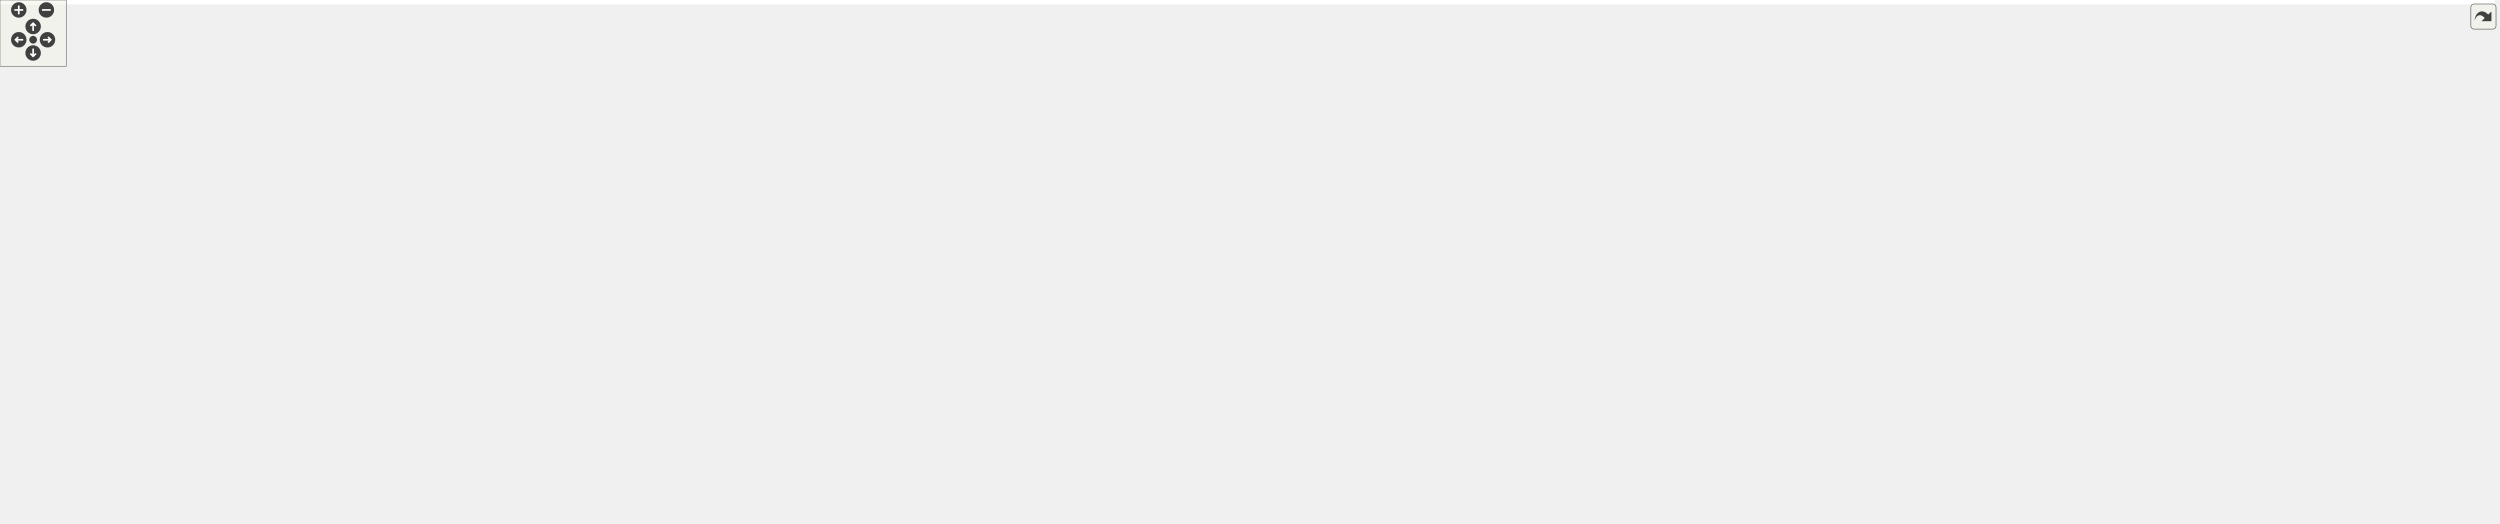
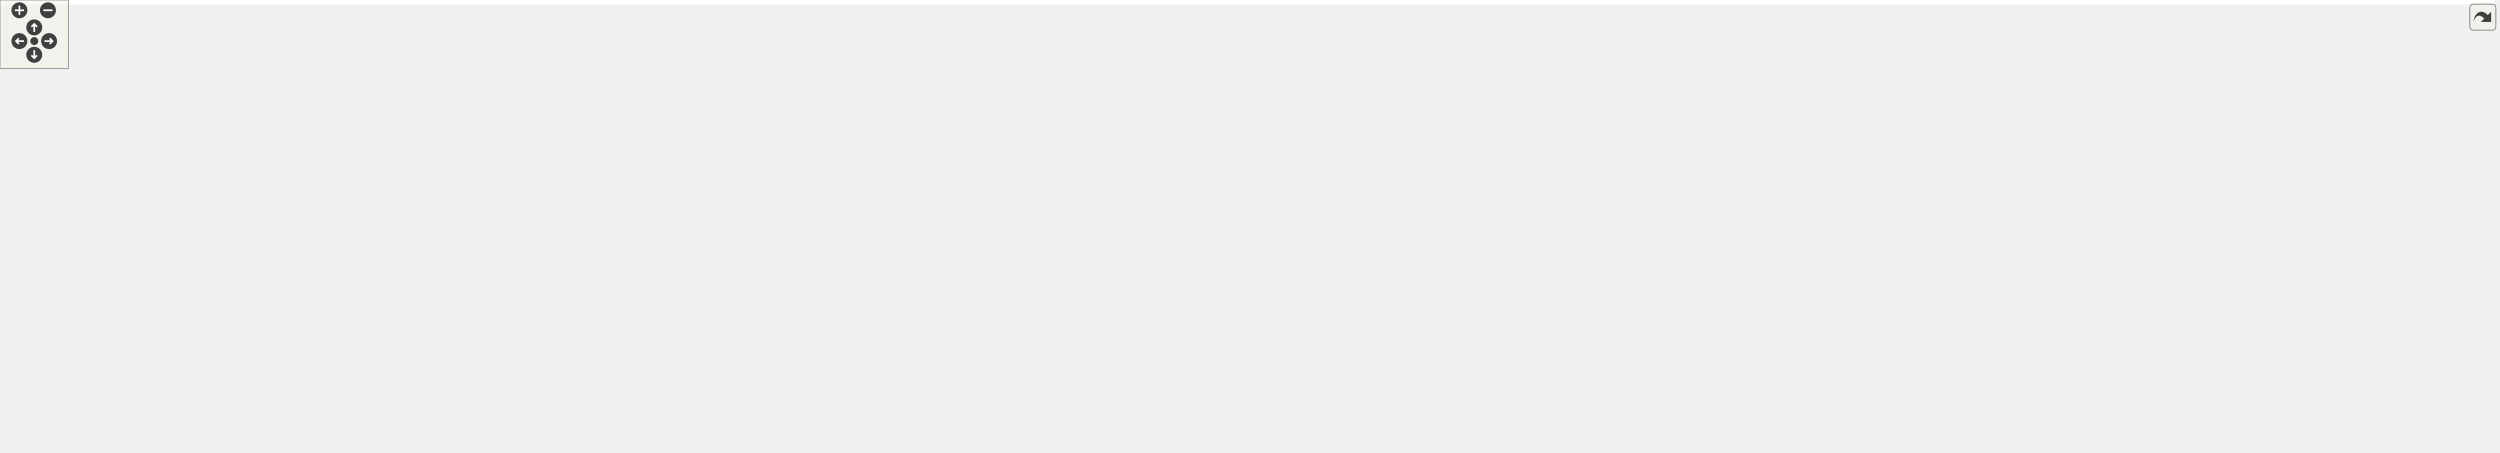
<svg xmlns="http://www.w3.org/2000/svg" xmlns:xlink="http://www.w3.org/1999/xlink" id="main" version="1.1" xml:space="preserve">
  <style type="text/css">
.edge:hover path { stroke: red; }
.edge:hover polygon { stroke: red; fill: red; }
</style>
  <defs>
    <circle id="rim" cx="0" cy="0" r="7" />
    <circle id="rim2" cx="0" cy="0" r="3.5" />
    <g id="zoomPlus">
      <use xlink:href="#rim" fill="#404040">
        <set attributeName="fill" to="#808080" begin="zoomplus.mouseover" end="zoomplus.mouseout" />
      </use>
      <path d="M-4,0h8M0,-4v8" fill="none" stroke="white" stroke-width="1.5" pointer-events="none" />
    </g>
    <g id="zoomMin">
      <use xlink:href="#rim" fill="#404040">
        <set attributeName="fill" to="#808080" begin="zoomminus.mouseover" end="zoomminus.mouseout" />
      </use>
      <path d="M-4,0h8" fill="none" stroke="white" stroke-width="1.5" pointer-events="none" />
    </g>
    <g id="dirArrow">
      <path fill="none" stroke="white" stroke-width="1.5" d="M0,-3.0v7 M-2.5,-0.5L0,-3.0L2.5,-0.5" />
    </g>
    <g id="resetDef">
      <use xlink:href="#rim2" fill="#404040">
        <set attributeName="fill" to="#808080" begin="reset.mouseover" end="reset.mouseout" />
      </use>
    </g>
  </defs>
  <svg id="graph" class="graph">
    <g id="viewport">
-       <polygon fill="white" stroke="transparent" points="-4,4 -4,-413 2259,-413 2259,4 -4,4" />
+       <polygon fill="white" stroke="transparent" points="-4,4 -4,-336 2185,-336 2185,4 -4,4" />
      <g id="node1" class="node">
        <g id="a_node1">
          <a xlink:title="Logger for the MRAC controller.">
-             <polygon fill="#bfbfbf" stroke="black" points="1946,-356.5 1946,-408.5 2117,-408.5 2117,-356.5 1946,-356.5" />
-             <text text-anchor="start" x="1954" y="-396.5" font-family="Helvetica,sans-Serif" font-size="10.00">/mnt/c/Users/siddh</text>
-             <text text-anchor="start" x="1954" y="-385.5" font-family="Helvetica,sans-Serif" font-size="10.00">/OneDrive/Desktop/ACSL</text>
-             <text text-anchor="start" x="1954" y="-374.5" font-family="Helvetica,sans-Serif" font-size="10.00">-flightstack/include/flightstack</text>
-             <text text-anchor="middle" x="2031.5" y="-363.5" font-family="Helvetica,sans-Serif" font-size="10.00">/control/mrac/logging_mrac.hpp</text>
+             <polygon fill="#bfbfbf" stroke="black" points="1906,-290.5 1906,-331.5 2041,-331.5 2041,-290.5 1906,-290.5" />
+             <text text-anchor="start" x="1914" y="-319.5" font-family="Helvetica,sans-Serif" font-size="10.00">ACSL-flightstack/include</text>
+             <text text-anchor="start" x="1914" y="-308.5" font-family="Helvetica,sans-Serif" font-size="10.00">/flightstack/control/mrac</text>
+             <text text-anchor="middle" x="1973.5" y="-297.5" font-family="Helvetica,sans-Serif" font-size="10.00">/logging_mrac.hpp</text>
          </a>
        </g>
      </g>
      <g id="node2" class="node">
        <g id="a_node2">
          <a xlink:href="config_8hpp.html" target="_top" xlink:title="Configuration file. Here you specify which cotroller you want to run at compile time.">
-             <polygon fill="white" stroke="black" points="1149.5,-267.5 1149.5,-319.5 1313.5,-319.5 1313.5,-267.5 1149.5,-267.5" />
-             <text text-anchor="start" x="1157.5" y="-307.5" font-family="Helvetica,sans-Serif" font-size="10.00">/mnt/c/Users/siddh</text>
-             <text text-anchor="start" x="1157.5" y="-296.5" font-family="Helvetica,sans-Serif" font-size="10.00">/OneDrive/Desktop/ACSL</text>
-             <text text-anchor="start" x="1157.5" y="-285.5" font-family="Helvetica,sans-Serif" font-size="10.00">-flightstack/include/flightstack</text>
-             <text text-anchor="middle" x="1231.5" y="-274.5" font-family="Helvetica,sans-Serif" font-size="10.00">/config/config.hpp</text>
+             <polygon fill="white" stroke="black" points="1132.5,-223.5 1132.5,-253.5 1288.5,-253.5 1288.5,-223.5 1132.5,-223.5" />
+             <text text-anchor="start" x="1140.5" y="-241.5" font-family="Helvetica,sans-Serif" font-size="10.00">ACSL-flightstack/include</text>
+             <text text-anchor="middle" x="1210.5" y="-230.5" font-family="Helvetica,sans-Serif" font-size="10.00">/flightstack/config/config.hpp</text>
          </a>
        </g>
      </g>
      <g id="edge1" class="edge">
-         <path fill="none" stroke="midnightblue" d="M1935.66,-371.08C1777.01,-353.82 1462.53,-319.63 1313.51,-303.42" />
-         <polygon fill="midnightblue" stroke="midnightblue" points="1935.57,-374.59 1945.89,-372.19 1936.32,-367.63 1935.57,-374.59" />
+         <path fill="none" stroke="midnightblue" d="M1895.55,-302.8C1749.29,-289.28 1435.28,-260.27 1288.77,-246.73" />
+         <polygon fill="midnightblue" stroke="midnightblue" points="1895.51,-306.31 1905.79,-303.74 1896.15,-299.34 1895.51,-306.31" />
      </g>
      <g id="node9" class="node">
        <g id="a_node9">
          <a xlink:href="logging__mrac_8cpp.html" target="_top" xlink:title="Logger for the MRAC controller.">
-             <polygon fill="white" stroke="black" points="1963,-84 1963,-136 2100,-136 2100,-84 1963,-84" />
-             <text text-anchor="start" x="1971" y="-124" font-family="Helvetica,sans-Serif" font-size="10.00">/mnt/c/Users/siddh</text>
-             <text text-anchor="start" x="1971" y="-113" font-family="Helvetica,sans-Serif" font-size="10.00">/OneDrive/Desktop/ACSL</text>
-             <text text-anchor="start" x="1971" y="-102" font-family="Helvetica,sans-Serif" font-size="10.00">-flightstack/src/control</text>
-             <text text-anchor="middle" x="2031.5" y="-91" font-family="Helvetica,sans-Serif" font-size="10.00">/mrac/logging_mrac.cpp</text>
+             <polygon fill="white" stroke="black" points="1913.5,-67.5 1913.5,-108.5 2033.5,-108.5 2033.5,-67.5 1913.5,-67.5" />
+             <text text-anchor="start" x="1921.5" y="-96.5" font-family="Helvetica,sans-Serif" font-size="10.00">ACSL-flightstack/src</text>
+             <text text-anchor="start" x="1921.5" y="-85.5" font-family="Helvetica,sans-Serif" font-size="10.00">/control/mrac/logging</text>
+             <text text-anchor="middle" x="1973.5" y="-74.5" font-family="Helvetica,sans-Serif" font-size="10.00">_mrac.cpp</text>
          </a>
        </g>
      </g>
      <g id="edge20" class="edge">
-         <path fill="none" stroke="midnightblue" d="M2031.5,-345.98C2031.5,-290.47 2031.5,-184.53 2031.5,-136.18" />
-         <polygon fill="midnightblue" stroke="midnightblue" points="2028,-346.05 2031.5,-356.05 2035,-346.05 2028,-346.05" />
+         <path fill="none" stroke="midnightblue" d="M1973.5,-280.17C1973.5,-234.21 1973.5,-147.36 1973.5,-108.57" />
+         <polygon fill="midnightblue" stroke="midnightblue" points="1970,-280.39 1973.5,-290.39 1977,-280.39 1970,-280.39" />
      </g>
      <g id="node10" class="node">
        <g id="a_node10">
          <a xlink:href="mrac_8cpp.html" target="_top" xlink:title="Implementation of the MRAC controller.">
-             <polygon fill="white" stroke="black" points="2118,-84 2118,-136 2255,-136 2255,-84 2118,-84" />
-             <text text-anchor="start" x="2126" y="-124" font-family="Helvetica,sans-Serif" font-size="10.00">/mnt/c/Users/siddh</text>
-             <text text-anchor="start" x="2126" y="-113" font-family="Helvetica,sans-Serif" font-size="10.00">/OneDrive/Desktop/ACSL</text>
-             <text text-anchor="start" x="2126" y="-102" font-family="Helvetica,sans-Serif" font-size="10.00">-flightstack/src/control</text>
-             <text text-anchor="middle" x="2186.5" y="-91" font-family="Helvetica,sans-Serif" font-size="10.00">/mrac/mrac.cpp</text>
+             <polygon fill="white" stroke="black" points="2052,-73 2052,-103 2181,-103 2181,-73 2052,-73" />
+             <text text-anchor="start" x="2060" y="-91" font-family="Helvetica,sans-Serif" font-size="10.00">ACSL-flightstack/src</text>
+             <text text-anchor="middle" x="2116.5" y="-80" font-family="Helvetica,sans-Serif" font-size="10.00">/control/mrac/mrac.cpp</text>
          </a>
        </g>
      </g>
      <g id="edge21" class="edge">
-         <path fill="none" stroke="midnightblue" d="M2051.07,-347.35C2082.65,-292.24 2144.14,-184.93 2172.07,-136.18" />
-         <polygon fill="midnightblue" stroke="midnightblue" points="2048.02,-345.64 2046.08,-356.05 2054.09,-349.12 2048.02,-345.64" />
+         <path fill="none" stroke="midnightblue" d="M1991.76,-281.78C2022.63,-234.07 2084.05,-139.15 2107.3,-103.23" />
+         <polygon fill="midnightblue" stroke="midnightblue" points="1988.68,-280.09 1986.19,-290.39 1994.56,-283.89 1988.68,-280.09" />
      </g>
      <g id="node3" class="node">
        <g id="a_node3">
          <a xlink:href="multi__threaded__node_8hpp.html" target="_top" xlink:title="Multithreaded ROS2 node that joins together all the flight stack components.">
-             <polygon fill="white" stroke="black" points="1064.5,-178.5 1064.5,-230.5 1228.5,-230.5 1228.5,-178.5 1064.5,-178.5" />
-             <text text-anchor="start" x="1072.5" y="-218.5" font-family="Helvetica,sans-Serif" font-size="10.00">/mnt/c/Users/siddh</text>
-             <text text-anchor="start" x="1072.5" y="-207.5" font-family="Helvetica,sans-Serif" font-size="10.00">/OneDrive/Desktop/ACSL</text>
-             <text text-anchor="start" x="1072.5" y="-196.5" font-family="Helvetica,sans-Serif" font-size="10.00">-flightstack/include/flightstack</text>
-             <text text-anchor="middle" x="1146.5" y="-185.5" font-family="Helvetica,sans-Serif" font-size="10.00">/multi_threaded_node.hpp</text>
+             <polygon fill="white" stroke="black" points="1051.5,-145.5 1051.5,-186.5 1199.5,-186.5 1199.5,-145.5 1051.5,-145.5" />
+             <text text-anchor="start" x="1059.5" y="-174.5" font-family="Helvetica,sans-Serif" font-size="10.00">ACSL-flightstack/include</text>
+             <text text-anchor="start" x="1059.5" y="-163.5" font-family="Helvetica,sans-Serif" font-size="10.00">/flightstack/multi_threaded</text>
+             <text text-anchor="middle" x="1125.5" y="-152.5" font-family="Helvetica,sans-Serif" font-size="10.00">_node.hpp</text>
          </a>
        </g>
      </g>
      <g id="edge2" class="edge">
-         <path fill="none" stroke="midnightblue" d="M1199.82,-260.08C1190.3,-250.34 1180.01,-239.8 1171.03,-230.61" />
-         <polygon fill="midnightblue" stroke="midnightblue" points="1197.42,-262.63 1206.91,-267.34 1202.43,-257.74 1197.42,-262.63" />
+         <path fill="none" stroke="midnightblue" d="M1185.37,-216.66C1173.9,-207.15 1160.4,-195.94 1149.12,-186.59" />
+         <polygon fill="midnightblue" stroke="midnightblue" points="1183.37,-219.54 1193.3,-223.23 1187.84,-214.16 1183.37,-219.54" />
      </g>
      <g id="node6" class="node">
        <g id="a_node6">
          <a xlink:href="config_8cpp.html" target="_top" xlink:title="Contains the functions that reads the configuration parameters and assigns it to the members of the C...">
-             <polygon fill="white" stroke="black" points="0,-84 0,-136 137,-136 137,-84 0,-84" />
-             <text text-anchor="start" x="8" y="-124" font-family="Helvetica,sans-Serif" font-size="10.00">/mnt/c/Users/siddh</text>
-             <text text-anchor="start" x="8" y="-113" font-family="Helvetica,sans-Serif" font-size="10.00">/OneDrive/Desktop/ACSL</text>
-             <text text-anchor="start" x="8" y="-102" font-family="Helvetica,sans-Serif" font-size="10.00">-flightstack/src/config</text>
-             <text text-anchor="middle" x="68.5" y="-91" font-family="Helvetica,sans-Serif" font-size="10.00">/config.cpp</text>
+             <polygon fill="white" stroke="black" points="0,-73 0,-103 113,-103 113,-73 0,-73" />
+             <text text-anchor="start" x="8" y="-91" font-family="Helvetica,sans-Serif" font-size="10.00">ACSL-flightstack/src</text>
+             <text text-anchor="middle" x="56.5" y="-80" font-family="Helvetica,sans-Serif" font-size="10.00">/config/config.cpp</text>
          </a>
        </g>
      </g>
      <g id="edge18" class="edge">
-         <path fill="none" stroke="midnightblue" d="M1139.01,-287.18C949.86,-274.68 506.25,-236.96 146.5,-142 140.16,-140.33 133.64,-138.28 127.2,-136.05" />
-         <polygon fill="midnightblue" stroke="midnightblue" points="1138.99,-290.69 1149.19,-287.85 1139.44,-283.7 1138.99,-290.69" />
+         <path fill="none" stroke="midnightblue" d="M1122.21,-232.38C935.86,-220.41 489.28,-185.61 122.5,-109 114.76,-107.38 106.63,-105.27 98.82,-103.03" />
+         <polygon fill="midnightblue" stroke="midnightblue" points="1122.03,-235.87 1132.23,-233.01 1122.48,-228.89 1122.03,-235.87" />
      </g>
      <g id="node19" class="node">
        <g id="a_node19">
          <a xlink:href="logging__mocap_8cpp.html" target="_top" xlink:title="Logger for the motion capture (MOCAP) system.">
-             <polygon fill="white" stroke="black" points="1247,-178.5 1247,-230.5 1384,-230.5 1384,-178.5 1247,-178.5" />
-             <text text-anchor="start" x="1255" y="-218.5" font-family="Helvetica,sans-Serif" font-size="10.00">/mnt/c/Users/siddh</text>
-             <text text-anchor="start" x="1255" y="-207.5" font-family="Helvetica,sans-Serif" font-size="10.00">/OneDrive/Desktop/ACSL</text>
-             <text text-anchor="start" x="1255" y="-196.5" font-family="Helvetica,sans-Serif" font-size="10.00">-flightstack/src/logging</text>
-             <text text-anchor="middle" x="1315.5" y="-185.5" font-family="Helvetica,sans-Serif" font-size="10.00">/logging_mocap.cpp</text>
+             <polygon fill="white" stroke="black" points="1218,-151 1218,-181 1371,-181 1371,-151 1218,-151" />
+             <text text-anchor="start" x="1226" y="-169" font-family="Helvetica,sans-Serif" font-size="10.00">ACSL-flightstack/src</text>
+             <text text-anchor="middle" x="1294.5" y="-158" font-family="Helvetica,sans-Serif" font-size="10.00">/logging/logging_mocap.cpp</text>
          </a>
        </g>
      </g>
      <g id="edge19" class="edge">
-         <path fill="none" stroke="midnightblue" d="M1262.81,-260.08C1272.21,-250.34 1282.38,-239.8 1291.26,-230.61" />
-         <polygon fill="midnightblue" stroke="midnightblue" points="1260.22,-257.71 1255.8,-267.34 1265.26,-262.57 1260.22,-257.71" />
+         <path fill="none" stroke="midnightblue" d="M1235.18,-216.79C1248.91,-205.27 1265.63,-191.23 1277.81,-181" />
+         <polygon fill="midnightblue" stroke="midnightblue" points="1232.91,-214.12 1227.5,-223.23 1237.41,-219.49 1232.91,-214.12" />
      </g>
      <g id="node4" class="node">
        <g id="a_node4">
          <a xlink:href="main_8hpp.html" target="_top" xlink:title="Main file.">
-             <polygon fill="white" stroke="black" points="663.5,-84 663.5,-136 827.5,-136 827.5,-84 663.5,-84" />
-             <text text-anchor="start" x="671.5" y="-124" font-family="Helvetica,sans-Serif" font-size="10.00">/mnt/c/Users/siddh</text>
-             <text text-anchor="start" x="671.5" y="-113" font-family="Helvetica,sans-Serif" font-size="10.00">/OneDrive/Desktop/ACSL</text>
-             <text text-anchor="start" x="671.5" y="-102" font-family="Helvetica,sans-Serif" font-size="10.00">-flightstack/include/flightstack</text>
-             <text text-anchor="middle" x="745.5" y="-91" font-family="Helvetica,sans-Serif" font-size="10.00">/main.hpp</text>
+             <polygon fill="white" stroke="black" points="687.5,-73 687.5,-103 821.5,-103 821.5,-73 687.5,-73" />
+             <text text-anchor="start" x="695.5" y="-91" font-family="Helvetica,sans-Serif" font-size="10.00">ACSL-flightstack/include</text>
+             <text text-anchor="middle" x="754.5" y="-80" font-family="Helvetica,sans-Serif" font-size="10.00">/flightstack/main.hpp</text>
          </a>
        </g>
      </g>
      <g id="edge3" class="edge">
-         <path fill="none" stroke="midnightblue" d="M1054.08,-188.47C992.05,-177.58 908.79,-161.39 836.5,-142 829.89,-140.23 823.06,-138.23 816.26,-136.12" />
-         <polygon fill="midnightblue" stroke="midnightblue" points="1053.78,-191.97 1064.23,-190.24 1054.98,-185.08 1053.78,-191.97" />
+         <path fill="none" stroke="midnightblue" d="M1041.2,-150.61C982.03,-140.11 901.16,-124.98 830.5,-109 822.52,-107.19 814.1,-105.14 805.89,-103.04" />
+         <polygon fill="midnightblue" stroke="midnightblue" points="1040.79,-154.09 1051.25,-152.38 1042.01,-147.2 1040.79,-154.09" />
      </g>
      <g id="edge5" class="edge">
-         <path fill="none" stroke="midnightblue" d="M1054.28,-199.49C823.56,-189.24 233.58,-161.46 146.5,-142 139.67,-140.47 132.67,-138.43 125.78,-136.12" />
-         <polygon fill="midnightblue" stroke="midnightblue" points="1054.18,-202.99 1064.33,-199.94 1054.49,-196 1054.18,-202.99" />
+         <path fill="none" stroke="midnightblue" d="M1041.33,-161.45C816.28,-151.81 211.67,-124.77 122.5,-109 114.25,-107.54 105.57,-105.38 97.32,-103.02" />
+         <polygon fill="midnightblue" stroke="midnightblue" points="1041.29,-164.95 1051.43,-161.89 1041.59,-157.96 1041.29,-164.95" />
      </g>
      <g id="node7" class="node">
        <g id="a_node7">
          <a xlink:href="control_8cpp.html" target="_top" xlink:title="This file contains the general class containing the common memvers used by most of the control algori...">
-             <polygon fill="white" stroke="black" points="846,-84 846,-136 983,-136 983,-84 846,-84" />
-             <text text-anchor="start" x="854" y="-124" font-family="Helvetica,sans-Serif" font-size="10.00">/mnt/c/Users/siddh</text>
-             <text text-anchor="start" x="854" y="-113" font-family="Helvetica,sans-Serif" font-size="10.00">/OneDrive/Desktop/ACSL</text>
-             <text text-anchor="start" x="854" y="-102" font-family="Helvetica,sans-Serif" font-size="10.00">-flightstack/src/control</text>
-             <text text-anchor="middle" x="914.5" y="-91" font-family="Helvetica,sans-Serif" font-size="10.00">/control.cpp</text>
+             <polygon fill="white" stroke="black" points="840,-73 840,-103 953,-103 953,-73 840,-73" />
+             <text text-anchor="start" x="848" y="-91" font-family="Helvetica,sans-Serif" font-size="10.00">ACSL-flightstack/src</text>
+             <text text-anchor="middle" x="896.5" y="-80" font-family="Helvetica,sans-Serif" font-size="10.00">/control/control.cpp</text>
          </a>
        </g>
      </g>
      <g id="edge6" class="edge">
-         <path fill="none" stroke="midnightblue" d="M1073.73,-174.71C1047.77,-164.42 1018.32,-152.72 991.5,-142 986.68,-140.07 981.7,-138.08 976.69,-136.07" />
-         <polygon fill="midnightblue" stroke="midnightblue" points="1072.54,-178.01 1083.12,-178.44 1075.12,-171.5 1072.54,-178.01" />
+         <path fill="none" stroke="midnightblue" d="M1056.97,-142.26C1018.65,-129.54 972.08,-114.08 939.01,-103.11" />
+         <polygon fill="midnightblue" stroke="midnightblue" points="1055.93,-145.6 1066.53,-145.43 1058.14,-138.96 1055.93,-145.6" />
      </g>
      <g id="node8" class="node">
        <g id="a_node8">
          <a xlink:href="control__callback_8cpp.html" target="_top" xlink:title="Callback that is executed at a fixed specified rate defined by the &quot;timer_controller_&quot;.">
-             <polygon fill="white" stroke="black" points="1001,-84 1001,-136 1138,-136 1138,-84 1001,-84" />
-             <text text-anchor="start" x="1009" y="-124" font-family="Helvetica,sans-Serif" font-size="10.00">/mnt/c/Users/siddh</text>
-             <text text-anchor="start" x="1009" y="-113" font-family="Helvetica,sans-Serif" font-size="10.00">/OneDrive/Desktop/ACSL</text>
-             <text text-anchor="start" x="1009" y="-102" font-family="Helvetica,sans-Serif" font-size="10.00">-flightstack/src/control</text>
-             <text text-anchor="middle" x="1069.5" y="-91" font-family="Helvetica,sans-Serif" font-size="10.00">/control_callback.cpp</text>
+             <polygon fill="white" stroke="black" points="971.5,-73 971.5,-103 1127.5,-103 1127.5,-73 971.5,-73" />
+             <text text-anchor="start" x="979.5" y="-91" font-family="Helvetica,sans-Serif" font-size="10.00">ACSL-flightstack/src</text>
+             <text text-anchor="middle" x="1049.5" y="-80" font-family="Helvetica,sans-Serif" font-size="10.00">/control/control_callback.cpp</text>
          </a>
        </g>
      </g>
      <g id="edge7" class="edge">
-         <path fill="none" stroke="midnightblue" d="M1118.86,-170.29C1109.52,-159.08 1099.25,-146.74 1090.52,-136.25" />
-         <polygon fill="midnightblue" stroke="midnightblue" points="1116.37,-172.78 1125.46,-178.22 1121.75,-168.3 1116.37,-172.78" />
+         <path fill="none" stroke="midnightblue" d="M1098.82,-138.32C1087.01,-126.51 1073.58,-113.08 1063.73,-103.23" />
+         <polygon fill="midnightblue" stroke="midnightblue" points="1096.38,-140.83 1105.93,-145.43 1101.33,-135.88 1096.38,-140.83" />
      </g>
      <g id="edge8" class="edge">
-         <path fill="none" stroke="midnightblue" d="M1238.99,-177.94C1553.93,-128.46 1645.51,-209.02 1953.5,-142 1960.48,-140.48 1967.64,-138.41 1974.66,-136.05" />
-         <polygon fill="midnightblue" stroke="midnightblue" points="1237.98,-174.55 1228.66,-179.59 1239.08,-181.47 1237.98,-174.55" />
+         <path fill="none" stroke="midnightblue" d="M1209.67,-144.99C1516.87,-101.8 1602.34,-159.9 1904.5,-109 1907.45,-108.5 1910.46,-107.92 1913.48,-107.28" />
+         <polygon fill="midnightblue" stroke="midnightblue" points="1208.98,-141.55 1199.58,-146.43 1209.97,-148.48 1208.98,-141.55" />
      </g>
      <g id="edge9" class="edge">
-         <path fill="none" stroke="midnightblue" d="M1238.63,-178C1622.05,-119.11 1732.79,-222 2108.5,-142 2115.48,-140.51 2122.65,-138.46 2129.68,-136.11" />
-         <polygon fill="midnightblue" stroke="midnightblue" points="1237.99,-174.56 1228.65,-179.56 1239.07,-181.47 1237.99,-174.56" />
+         <path fill="none" stroke="midnightblue" d="M1209.71,-144.99C1577.72,-94.6 1679.17,-165.23 2042.5,-109 2051.71,-107.58 2061.41,-105.43 2070.65,-103.08" />
+         <polygon fill="midnightblue" stroke="midnightblue" points="1209,-141.56 1199.58,-146.4 1209.96,-148.49 1209,-141.56" />
      </g>
      <g id="node11" class="node">
        <g id="a_node11">
          <a xlink:href="logging__pid_8cpp.html" target="_top" xlink:title="Logger for the PID controller.">
-             <polygon fill="white" stroke="black" points="1156,-84 1156,-136 1293,-136 1293,-84 1156,-84" />
-             <text text-anchor="start" x="1164" y="-124" font-family="Helvetica,sans-Serif" font-size="10.00">/mnt/c/Users/siddh</text>
-             <text text-anchor="start" x="1164" y="-113" font-family="Helvetica,sans-Serif" font-size="10.00">/OneDrive/Desktop/ACSL</text>
-             <text text-anchor="start" x="1164" y="-102" font-family="Helvetica,sans-Serif" font-size="10.00">-flightstack/src/control</text>
-             <text text-anchor="middle" x="1224.5" y="-91" font-family="Helvetica,sans-Serif" font-size="10.00">/pid/logging_pid.cpp</text>
+             <polygon fill="white" stroke="black" points="1146,-67.5 1146,-108.5 1259,-108.5 1259,-67.5 1146,-67.5" />
+             <text text-anchor="start" x="1154" y="-96.5" font-family="Helvetica,sans-Serif" font-size="10.00">ACSL-flightstack/src</text>
+             <text text-anchor="start" x="1154" y="-85.5" font-family="Helvetica,sans-Serif" font-size="10.00">/control/pid/logging</text>
+             <text text-anchor="middle" x="1202.5" y="-74.5" font-family="Helvetica,sans-Serif" font-size="10.00">_pid.cpp</text>
          </a>
        </g>
      </g>
      <g id="edge10" class="edge">
-         <path fill="none" stroke="midnightblue" d="M1174.5,-170.29C1183.96,-159.08 1194.36,-146.74 1203.21,-136.25" />
-         <polygon fill="midnightblue" stroke="midnightblue" points="1171.58,-168.32 1167.81,-178.22 1176.94,-172.84 1171.58,-168.32" />
+         <path fill="none" stroke="midnightblue" d="M1152.65,-138.2C1162.57,-128.42 1173.59,-117.54 1182.74,-108.51" />
+         <polygon fill="midnightblue" stroke="midnightblue" points="1149.99,-135.91 1145.33,-145.43 1154.91,-140.89 1149.99,-135.91" />
      </g>
      <g id="node12" class="node">
        <g id="a_node12">
          <a xlink:href="pid_8cpp.html" target="_top" xlink:title="Immplementation of the PID controller.">
-             <polygon fill="white" stroke="black" points="1311,-84 1311,-136 1448,-136 1448,-84 1311,-84" />
-             <text text-anchor="start" x="1319" y="-124" font-family="Helvetica,sans-Serif" font-size="10.00">/mnt/c/Users/siddh</text>
-             <text text-anchor="start" x="1319" y="-113" font-family="Helvetica,sans-Serif" font-size="10.00">/OneDrive/Desktop/ACSL</text>
-             <text text-anchor="start" x="1319" y="-102" font-family="Helvetica,sans-Serif" font-size="10.00">-flightstack/src/control</text>
-             <text text-anchor="middle" x="1379.5" y="-91" font-family="Helvetica,sans-Serif" font-size="10.00">/pid/pid.cpp</text>
+             <polygon fill="white" stroke="black" points="1277,-73 1277,-103 1390,-103 1390,-73 1277,-73" />
+             <text text-anchor="start" x="1285" y="-91" font-family="Helvetica,sans-Serif" font-size="10.00">ACSL-flightstack/src</text>
+             <text text-anchor="middle" x="1333.5" y="-80" font-family="Helvetica,sans-Serif" font-size="10.00">/control/pid/pid.cpp</text>
          </a>
        </g>
      </g>
      <g id="edge11" class="edge">
-         <path fill="none" stroke="midnightblue" d="M1219.24,-174.65C1245.2,-164.35 1274.66,-152.66 1301.5,-142 1306.38,-140.06 1311.42,-138.06 1316.5,-136.04" />
-         <polygon fill="midnightblue" stroke="midnightblue" points="1217.85,-171.43 1209.85,-178.37 1220.44,-177.94 1217.85,-171.43" />
+         <path fill="none" stroke="midnightblue" d="M1188.63,-141.93C1223.27,-129.28 1265.1,-113.99 1294.89,-103.11" />
+         <polygon fill="midnightblue" stroke="midnightblue" points="1187.26,-138.71 1179.07,-145.43 1189.66,-145.28 1187.26,-138.71" />
      </g>
      <g id="node13" class="node">
        <g id="a_node13">
          <a xlink:href="multi__threaded__node_8cpp.html" target="_top" xlink:title="Multithreaded ROS2 ndoe that joins together all the flight stakc components.">
-             <polygon fill="white" stroke="black" points="1466,-84 1466,-136 1603,-136 1603,-84 1466,-84" />
-             <text text-anchor="start" x="1474" y="-124" font-family="Helvetica,sans-Serif" font-size="10.00">/mnt/c/Users/siddh</text>
-             <text text-anchor="start" x="1474" y="-113" font-family="Helvetica,sans-Serif" font-size="10.00">/OneDrive/Desktop/ACSL</text>
-             <text text-anchor="start" x="1474" y="-102" font-family="Helvetica,sans-Serif" font-size="10.00">-flightstack/src/multi</text>
-             <text text-anchor="middle" x="1534.5" y="-91" font-family="Helvetica,sans-Serif" font-size="10.00">_threaded_node.cpp</text>
+             <polygon fill="white" stroke="black" points="1408,-73 1408,-103 1551,-103 1551,-73 1408,-73" />
+             <text text-anchor="start" x="1416" y="-91" font-family="Helvetica,sans-Serif" font-size="10.00">ACSL-flightstack/src</text>
+             <text text-anchor="middle" x="1479.5" y="-80" font-family="Helvetica,sans-Serif" font-size="10.00">/multi_threaded_node.cpp</text>
          </a>
        </g>
      </g>
      <g id="edge12" class="edge">
-         <path fill="none" stroke="midnightblue" d="M1238.66,-177.87C1335.66,-157.37 1364.51,-167.52 1456.5,-142 1462.68,-140.29 1469.04,-138.25 1475.33,-136.04" />
-         <polygon fill="midnightblue" stroke="midnightblue" points="1237.77,-174.48 1228.74,-180.02 1239.25,-181.32 1237.77,-174.48" />
+         <path fill="none" stroke="midnightblue" d="M1209.46,-144.85C1294.2,-126.93 1317.56,-126.65 1398.5,-109 1406.85,-107.18 1415.65,-105.14 1424.26,-103.07" />
+         <polygon fill="midnightblue" stroke="midnightblue" points="1208.72,-141.43 1199.67,-146.94 1210.18,-148.27 1208.72,-141.43" />
      </g>
      <g id="node14" class="node">
        <g id="a_node14">
          <a xlink:href="pixhawk__actuator__motors_8cpp.html" target="_top" xlink:title="Callback that is executed at a fixed specified rate defined by the &quot;timer_controller_&quot;.">
-             <polygon fill="white" stroke="black" points="1621,-78.5 1621,-141.5 1776,-141.5 1776,-78.5 1621,-78.5" />
-             <text text-anchor="start" x="1629" y="-129.5" font-family="Helvetica,sans-Serif" font-size="10.00">/mnt/c/Users/siddh</text>
-             <text text-anchor="start" x="1629" y="-118.5" font-family="Helvetica,sans-Serif" font-size="10.00">/OneDrive/Desktop/ACSL</text>
-             <text text-anchor="start" x="1629" y="-107.5" font-family="Helvetica,sans-Serif" font-size="10.00">-flightstack/src/pixhawk</text>
-             <text text-anchor="start" x="1629" y="-96.5" font-family="Helvetica,sans-Serif" font-size="10.00">_interface/pixhawk_actuator</text>
-             <text text-anchor="middle" x="1698.5" y="-85.5" font-family="Helvetica,sans-Serif" font-size="10.00">_motors.cpp</text>
+             <polygon fill="white" stroke="black" points="1569.5,-67.5 1569.5,-108.5 1723.5,-108.5 1723.5,-67.5 1569.5,-67.5" />
+             <text text-anchor="start" x="1577.5" y="-96.5" font-family="Helvetica,sans-Serif" font-size="10.00">ACSL-flightstack/src</text>
+             <text text-anchor="start" x="1577.5" y="-85.5" font-family="Helvetica,sans-Serif" font-size="10.00">/pixhawk_interface/pixhawk</text>
+             <text text-anchor="middle" x="1646.5" y="-74.5" font-family="Helvetica,sans-Serif" font-size="10.00">_actuator_motors.cpp</text>
          </a>
        </g>
      </g>
      <g id="edge13" class="edge">
-         <path fill="none" stroke="midnightblue" d="M1238.68,-177.94C1403.53,-148.53 1451.69,-177.59 1611.5,-142 1614.63,-141.3 1617.8,-140.53 1620.99,-139.68" />
-         <polygon fill="midnightblue" stroke="midnightblue" points="1237.89,-174.52 1228.69,-179.77 1239.15,-181.41 1237.89,-174.52" />
+         <path fill="none" stroke="midnightblue" d="M1209.51,-144.95C1364.83,-119.21 1407.96,-134.09 1559.5,-109 1562.71,-108.47 1565.98,-107.89 1569.28,-107.27" />
+         <polygon fill="midnightblue" stroke="midnightblue" points="1208.89,-141.51 1199.61,-146.62 1210.05,-148.41 1208.89,-141.51" />
      </g>
      <g id="node15" class="node">
        <g id="a_node15">
          <a xlink:href="pixhawk__vehicle__odometry_8cpp.html" target="_top" xlink:title="Callback that is executed everytime a VehicleOdometry message is made available by Pixhawk.">
-             <polygon fill="white" stroke="black" points="1794.5,-78.5 1794.5,-141.5 1944.5,-141.5 1944.5,-78.5 1794.5,-78.5" />
-             <text text-anchor="start" x="1802.5" y="-129.5" font-family="Helvetica,sans-Serif" font-size="10.00">/mnt/c/Users/siddh</text>
-             <text text-anchor="start" x="1802.5" y="-118.5" font-family="Helvetica,sans-Serif" font-size="10.00">/OneDrive/Desktop/ACSL</text>
-             <text text-anchor="start" x="1802.5" y="-107.5" font-family="Helvetica,sans-Serif" font-size="10.00">-flightstack/src/pixhawk</text>
-             <text text-anchor="start" x="1802.5" y="-96.5" font-family="Helvetica,sans-Serif" font-size="10.00">_interface/pixhawk_vehicle</text>
-             <text text-anchor="middle" x="1869.5" y="-85.5" font-family="Helvetica,sans-Serif" font-size="10.00">_odometry.cpp</text>
+             <polygon fill="white" stroke="black" points="1741.5,-67.5 1741.5,-108.5 1895.5,-108.5 1895.5,-67.5 1741.5,-67.5" />
+             <text text-anchor="start" x="1749.5" y="-96.5" font-family="Helvetica,sans-Serif" font-size="10.00">ACSL-flightstack/src</text>
+             <text text-anchor="start" x="1749.5" y="-85.5" font-family="Helvetica,sans-Serif" font-size="10.00">/pixhawk_interface/pixhawk</text>
+             <text text-anchor="middle" x="1818.5" y="-74.5" font-family="Helvetica,sans-Serif" font-size="10.00">_vehicle_odometry.cpp</text>
          </a>
        </g>
      </g>
      <g id="edge14" class="edge">
-         <path fill="none" stroke="midnightblue" d="M1238.78,-177.95C1479.55,-138.4 1549.36,-191.56 1784.5,-142 1787.73,-141.32 1791,-140.54 1794.28,-139.69" />
-         <polygon fill="midnightblue" stroke="midnightblue" points="1237.95,-174.54 1228.67,-179.65 1239.11,-181.45 1237.95,-174.54" />
+         <path fill="none" stroke="midnightblue" d="M1209.66,-144.97C1441.03,-110.48 1504.9,-143.06 1732.5,-109 1735.38,-108.57 1738.31,-108.09 1741.26,-107.58" />
+         <polygon fill="midnightblue" stroke="midnightblue" points="1208.95,-141.54 1199.59,-146.5 1210,-148.46 1208.95,-141.54" />
      </g>
      <g id="node16" class="node">
        <g id="a_node16">
          <a xlink:href="vehicle__state_8cpp.html" target="_top" xlink:title="Class storing the state of the vehicle coming from the flight controller (Pixhawk)">
-             <polygon fill="white" stroke="black" points="155.5,-84 155.5,-136 309.5,-136 309.5,-84 155.5,-84" />
-             <text text-anchor="start" x="163.5" y="-124" font-family="Helvetica,sans-Serif" font-size="10.00">/mnt/c/Users/siddh</text>
-             <text text-anchor="start" x="163.5" y="-113" font-family="Helvetica,sans-Serif" font-size="10.00">/OneDrive/Desktop/ACSL</text>
-             <text text-anchor="start" x="163.5" y="-102" font-family="Helvetica,sans-Serif" font-size="10.00">-flightstack/src/pixhawk</text>
-             <text text-anchor="middle" x="232.5" y="-91" font-family="Helvetica,sans-Serif" font-size="10.00">_interface/vehicle_state.cpp</text>
+             <polygon fill="white" stroke="black" points="131.5,-67.5 131.5,-108.5 279.5,-108.5 279.5,-67.5 131.5,-67.5" />
+             <text text-anchor="start" x="139.5" y="-96.5" font-family="Helvetica,sans-Serif" font-size="10.00">ACSL-flightstack/src</text>
+             <text text-anchor="start" x="139.5" y="-85.5" font-family="Helvetica,sans-Serif" font-size="10.00">/pixhawk_interface/vehicle</text>
+             <text text-anchor="middle" x="205.5" y="-74.5" font-family="Helvetica,sans-Serif" font-size="10.00">_state.cpp</text>
          </a>
        </g>
      </g>
      <g id="edge15" class="edge">
-         <path fill="none" stroke="midnightblue" d="M1054.19,-199.8C868.7,-191.86 456.67,-171.46 318.5,-142 311.2,-140.44 303.69,-138.42 296.28,-136.14" />
-         <polygon fill="midnightblue" stroke="midnightblue" points="1054.06,-203.3 1064.2,-200.23 1054.35,-196.31 1054.06,-203.3" />
+         <path fill="none" stroke="midnightblue" d="M1041.27,-164.08C889.78,-161.37 561.7,-150.75 288.5,-109 285.57,-108.55 282.59,-108.05 279.59,-107.51" />
+         <polygon fill="midnightblue" stroke="midnightblue" points="1041.37,-167.58 1051.43,-164.25 1041.49,-160.58 1041.37,-167.58" />
      </g>
      <g id="node17" class="node">
        <g id="a_node17">
          <a xlink:href="piecewise__polynomial__trajectory_8cpp.html" target="_top" xlink:title="Piecewise polynomial minimu-jerk trajectory computed offline through a MATLAB script.">
-             <polygon fill="white" stroke="black" points="327.5,-78.5 327.5,-141.5 489.5,-141.5 489.5,-78.5 327.5,-78.5" />
-             <text text-anchor="start" x="335.5" y="-129.5" font-family="Helvetica,sans-Serif" font-size="10.00">/mnt/c/Users/siddh</text>
-             <text text-anchor="start" x="335.5" y="-118.5" font-family="Helvetica,sans-Serif" font-size="10.00">/OneDrive/Desktop/ACSL</text>
-             <text text-anchor="start" x="335.5" y="-107.5" font-family="Helvetica,sans-Serif" font-size="10.00">-flightstack/src/user</text>
-             <text text-anchor="start" x="335.5" y="-96.5" font-family="Helvetica,sans-Serif" font-size="10.00">_defined_trajectory/piecewise</text>
-             <text text-anchor="middle" x="408.5" y="-85.5" font-family="Helvetica,sans-Serif" font-size="10.00">_polynomial_trajectory.cpp</text>
+             <polygon fill="white" stroke="black" points="297.5,-67.5 297.5,-108.5 497.5,-108.5 497.5,-67.5 297.5,-67.5" />
+             <text text-anchor="start" x="305.5" y="-96.5" font-family="Helvetica,sans-Serif" font-size="10.00">ACSL-flightstack/src</text>
+             <text text-anchor="start" x="305.5" y="-85.5" font-family="Helvetica,sans-Serif" font-size="10.00">/user_defined_trajectory</text>
+             <text text-anchor="middle" x="397.5" y="-74.5" font-family="Helvetica,sans-Serif" font-size="10.00">/piecewise_polynomial_trajectory.cpp</text>
          </a>
        </g>
      </g>
      <g id="edge16" class="edge">
-         <path fill="none" stroke="midnightblue" d="M1054.43,-201.61C927.85,-197.46 693.54,-184.22 498.5,-142 495.59,-141.37 492.65,-140.68 489.69,-139.93" />
-         <polygon fill="midnightblue" stroke="midnightblue" points="1054.37,-205.11 1064.48,-201.92 1054.6,-198.11 1054.37,-205.11" />
+         <path fill="none" stroke="midnightblue" d="M1041.24,-159.82C921.88,-151.94 696.86,-135.02 506.5,-109 503.55,-108.6 500.55,-108.17 497.53,-107.72" />
+         <polygon fill="midnightblue" stroke="midnightblue" points="1041.2,-163.33 1051.41,-160.49 1041.66,-156.34 1041.2,-163.33" />
      </g>
      <g id="node18" class="node">
        <g id="a_node18">
          <a xlink:href="user__defined__trajectory_8cpp.html" target="_top" xlink:title="Class that contains the common members that each type of user-defined trajectory class will inherit.">
-             <polygon fill="white" stroke="black" points="508,-78.5 508,-141.5 645,-141.5 645,-78.5 508,-78.5" />
-             <text text-anchor="start" x="516" y="-129.5" font-family="Helvetica,sans-Serif" font-size="10.00">/mnt/c/Users/siddh</text>
-             <text text-anchor="start" x="516" y="-118.5" font-family="Helvetica,sans-Serif" font-size="10.00">/OneDrive/Desktop/ACSL</text>
-             <text text-anchor="start" x="516" y="-107.5" font-family="Helvetica,sans-Serif" font-size="10.00">-flightstack/src/user</text>
-             <text text-anchor="start" x="516" y="-96.5" font-family="Helvetica,sans-Serif" font-size="10.00">_defined_trajectory/user</text>
-             <text text-anchor="middle" x="576.5" y="-85.5" font-family="Helvetica,sans-Serif" font-size="10.00">_defined_trajectory.cpp</text>
+             <polygon fill="white" stroke="black" points="516,-67.5 516,-108.5 669,-108.5 669,-67.5 516,-67.5" />
+             <text text-anchor="start" x="524" y="-96.5" font-family="Helvetica,sans-Serif" font-size="10.00">ACSL-flightstack/src</text>
+             <text text-anchor="start" x="524" y="-85.5" font-family="Helvetica,sans-Serif" font-size="10.00">/user_defined_trajectory</text>
+             <text text-anchor="middle" x="592.5" y="-74.5" font-family="Helvetica,sans-Serif" font-size="10.00">/user_defined_trajectory.cpp</text>
          </a>
        </g>
      </g>
      <g id="edge17" class="edge">
-         <path fill="none" stroke="midnightblue" d="M1054.29,-198.97C954.44,-192.45 791.13,-177.08 654.5,-142 651.39,-141.2 648.25,-140.31 645.09,-139.35" />
-         <polygon fill="midnightblue" stroke="midnightblue" points="1054.15,-202.47 1064.35,-199.61 1054.59,-195.48 1054.15,-202.47" />
+         <path fill="none" stroke="midnightblue" d="M1041.02,-157.06C950.85,-147.97 803.98,-131.39 678.5,-109 675.48,-108.46 672.41,-107.89 669.31,-107.28" />
+         <polygon fill="midnightblue" stroke="midnightblue" points="1040.89,-160.56 1051.19,-158.08 1041.59,-153.6 1040.89,-160.56" />
      </g>
      <g id="node5" class="node">
        <g id="a_node5">
          <a xlink:href="main_8cpp.html" target="_top" xlink:title="FlightStack (Multirotor) main.cpp file.">
-             <polygon fill="white" stroke="black" points="677,-0.5 677,-41.5 814,-41.5 814,-0.5 677,-0.5" />
-             <text text-anchor="start" x="685" y="-29.5" font-family="Helvetica,sans-Serif" font-size="10.00">/mnt/c/Users/siddh</text>
-             <text text-anchor="start" x="685" y="-18.5" font-family="Helvetica,sans-Serif" font-size="10.00">/OneDrive/Desktop/ACSL</text>
-             <text text-anchor="middle" x="745.5" y="-7.5" font-family="Helvetica,sans-Serif" font-size="10.00">-flightstack/src/main.cpp</text>
+             <polygon fill="white" stroke="black" points="698,-0.5 698,-30.5 811,-30.5 811,-0.5 698,-0.5" />
+             <text text-anchor="start" x="706" y="-18.5" font-family="Helvetica,sans-Serif" font-size="10.00">ACSL-flightstack/src</text>
+             <text text-anchor="middle" x="754.5" y="-7.5" font-family="Helvetica,sans-Serif" font-size="10.00">/main.cpp</text>
          </a>
        </g>
      </g>
      <g id="edge4" class="edge">
-         <path fill="none" stroke="midnightblue" d="M745.5,-73.66C745.5,-62.71 745.5,-51.05 745.5,-41.58" />
-         <polygon fill="midnightblue" stroke="midnightblue" points="742,-73.84 745.5,-83.84 749,-73.84 742,-73.84" />
+         <path fill="none" stroke="midnightblue" d="M754.5,-62.73C754.5,-52.07 754.5,-39.91 754.5,-30.75" />
+         <polygon fill="midnightblue" stroke="midnightblue" points="751,-62.73 754.5,-72.73 758,-62.73 751,-62.73" />
      </g>
    </g>
  </svg>
  <g id="navigator" transform="translate(0 0)" fill="#404254">
    <rect fill="#f2f5e9" fill-opacity="0.5" stroke="#606060" stroke-width=".5" x="0" y="0" width="60" height="60" />
    <use id="zoomplus" xlink:href="#zoomPlus" x="17" y="9" />
    <use id="zoomminus" xlink:href="#zoomMin" x="42" y="9" />
    <use id="reset" xlink:href="#resetDef" x="30" y="36" />
    <g id="arrowUp" xlink:href="#dirArrow" transform="translate(30 24)">
      <use xlink:href="#rim" fill="#404040">
        <set attributeName="fill" to="#808080" begin="arrowUp.mouseover" end="arrowUp.mouseout" />
      </use>
      <path fill="none" stroke="white" stroke-width="1.5" d="M0,-3.0v7 M-2.5,-0.5L0,-3.0L2.5,-0.5" />
    </g>
    <g id="arrowRight" xlink:href="#dirArrow" transform="rotate(90) translate(36 -43)">
      <use xlink:href="#rim" fill="#404040">
        <set attributeName="fill" to="#808080" begin="arrowRight.mouseover" end="arrowRight.mouseout" />
      </use>
      <path fill="none" stroke="white" stroke-width="1.5" d="M0,-3.0v7 M-2.5,-0.5L0,-3.0L2.5,-0.5" />
    </g>
    <g id="arrowDown" xlink:href="#dirArrow" transform="rotate(180) translate(-30 -48)">
      <use xlink:href="#rim" fill="#404040">
        <set attributeName="fill" to="#808080" begin="arrowDown.mouseover" end="arrowDown.mouseout" />
      </use>
      <path fill="none" stroke="white" stroke-width="1.5" d="M0,-3.0v7 M-2.5,-0.5L0,-3.0L2.5,-0.5" />
    </g>
    <g id="arrowLeft" xlink:href="#dirArrow" transform="rotate(270) translate(-36 17)">
      <use xlink:href="#rim" fill="#404040">
        <set attributeName="fill" to="#808080" begin="arrowLeft.mouseover" end="arrowLeft.mouseout" />
      </use>
      <path fill="none" stroke="white" stroke-width="1.5" d="M0,-3.0v7 M-2.5,-0.5L0,-3.0L2.5,-0.5" />
    </g>
  </g>
  <svg viewBox="0 0 15 15" width="100%" height="30px" preserveAspectRatio="xMaxYMin meet">
    <g id="arrow_out" transform="scale(0.3 0.3)">
      <a xlink:href="logging__mrac_8hpp__dep__incl_org.svg" target="_base">
        <rect id="button" ry="5" rx="5" y="6" x="6" height="38" width="38" fill="#f2f5e9" fill-opacity="0.5" stroke="#606060" stroke-width="1.0" />
        <path id="arrow" d="M 11.5,31.437 C 11.94,20.098 22.043,11.323 32.159,21.979 L 37.069,17.246 C 37.069,17.246 37.088,32 37.088,32 L 22.16,31.978 C 22.16,31.978 26.998,27.14 26.998,27.14 C 18.529,18.264 13.292,25.23 11.5,31.437 z" style="fill:#404040;" />
      </a>
    </g>
  </svg>
</svg>
